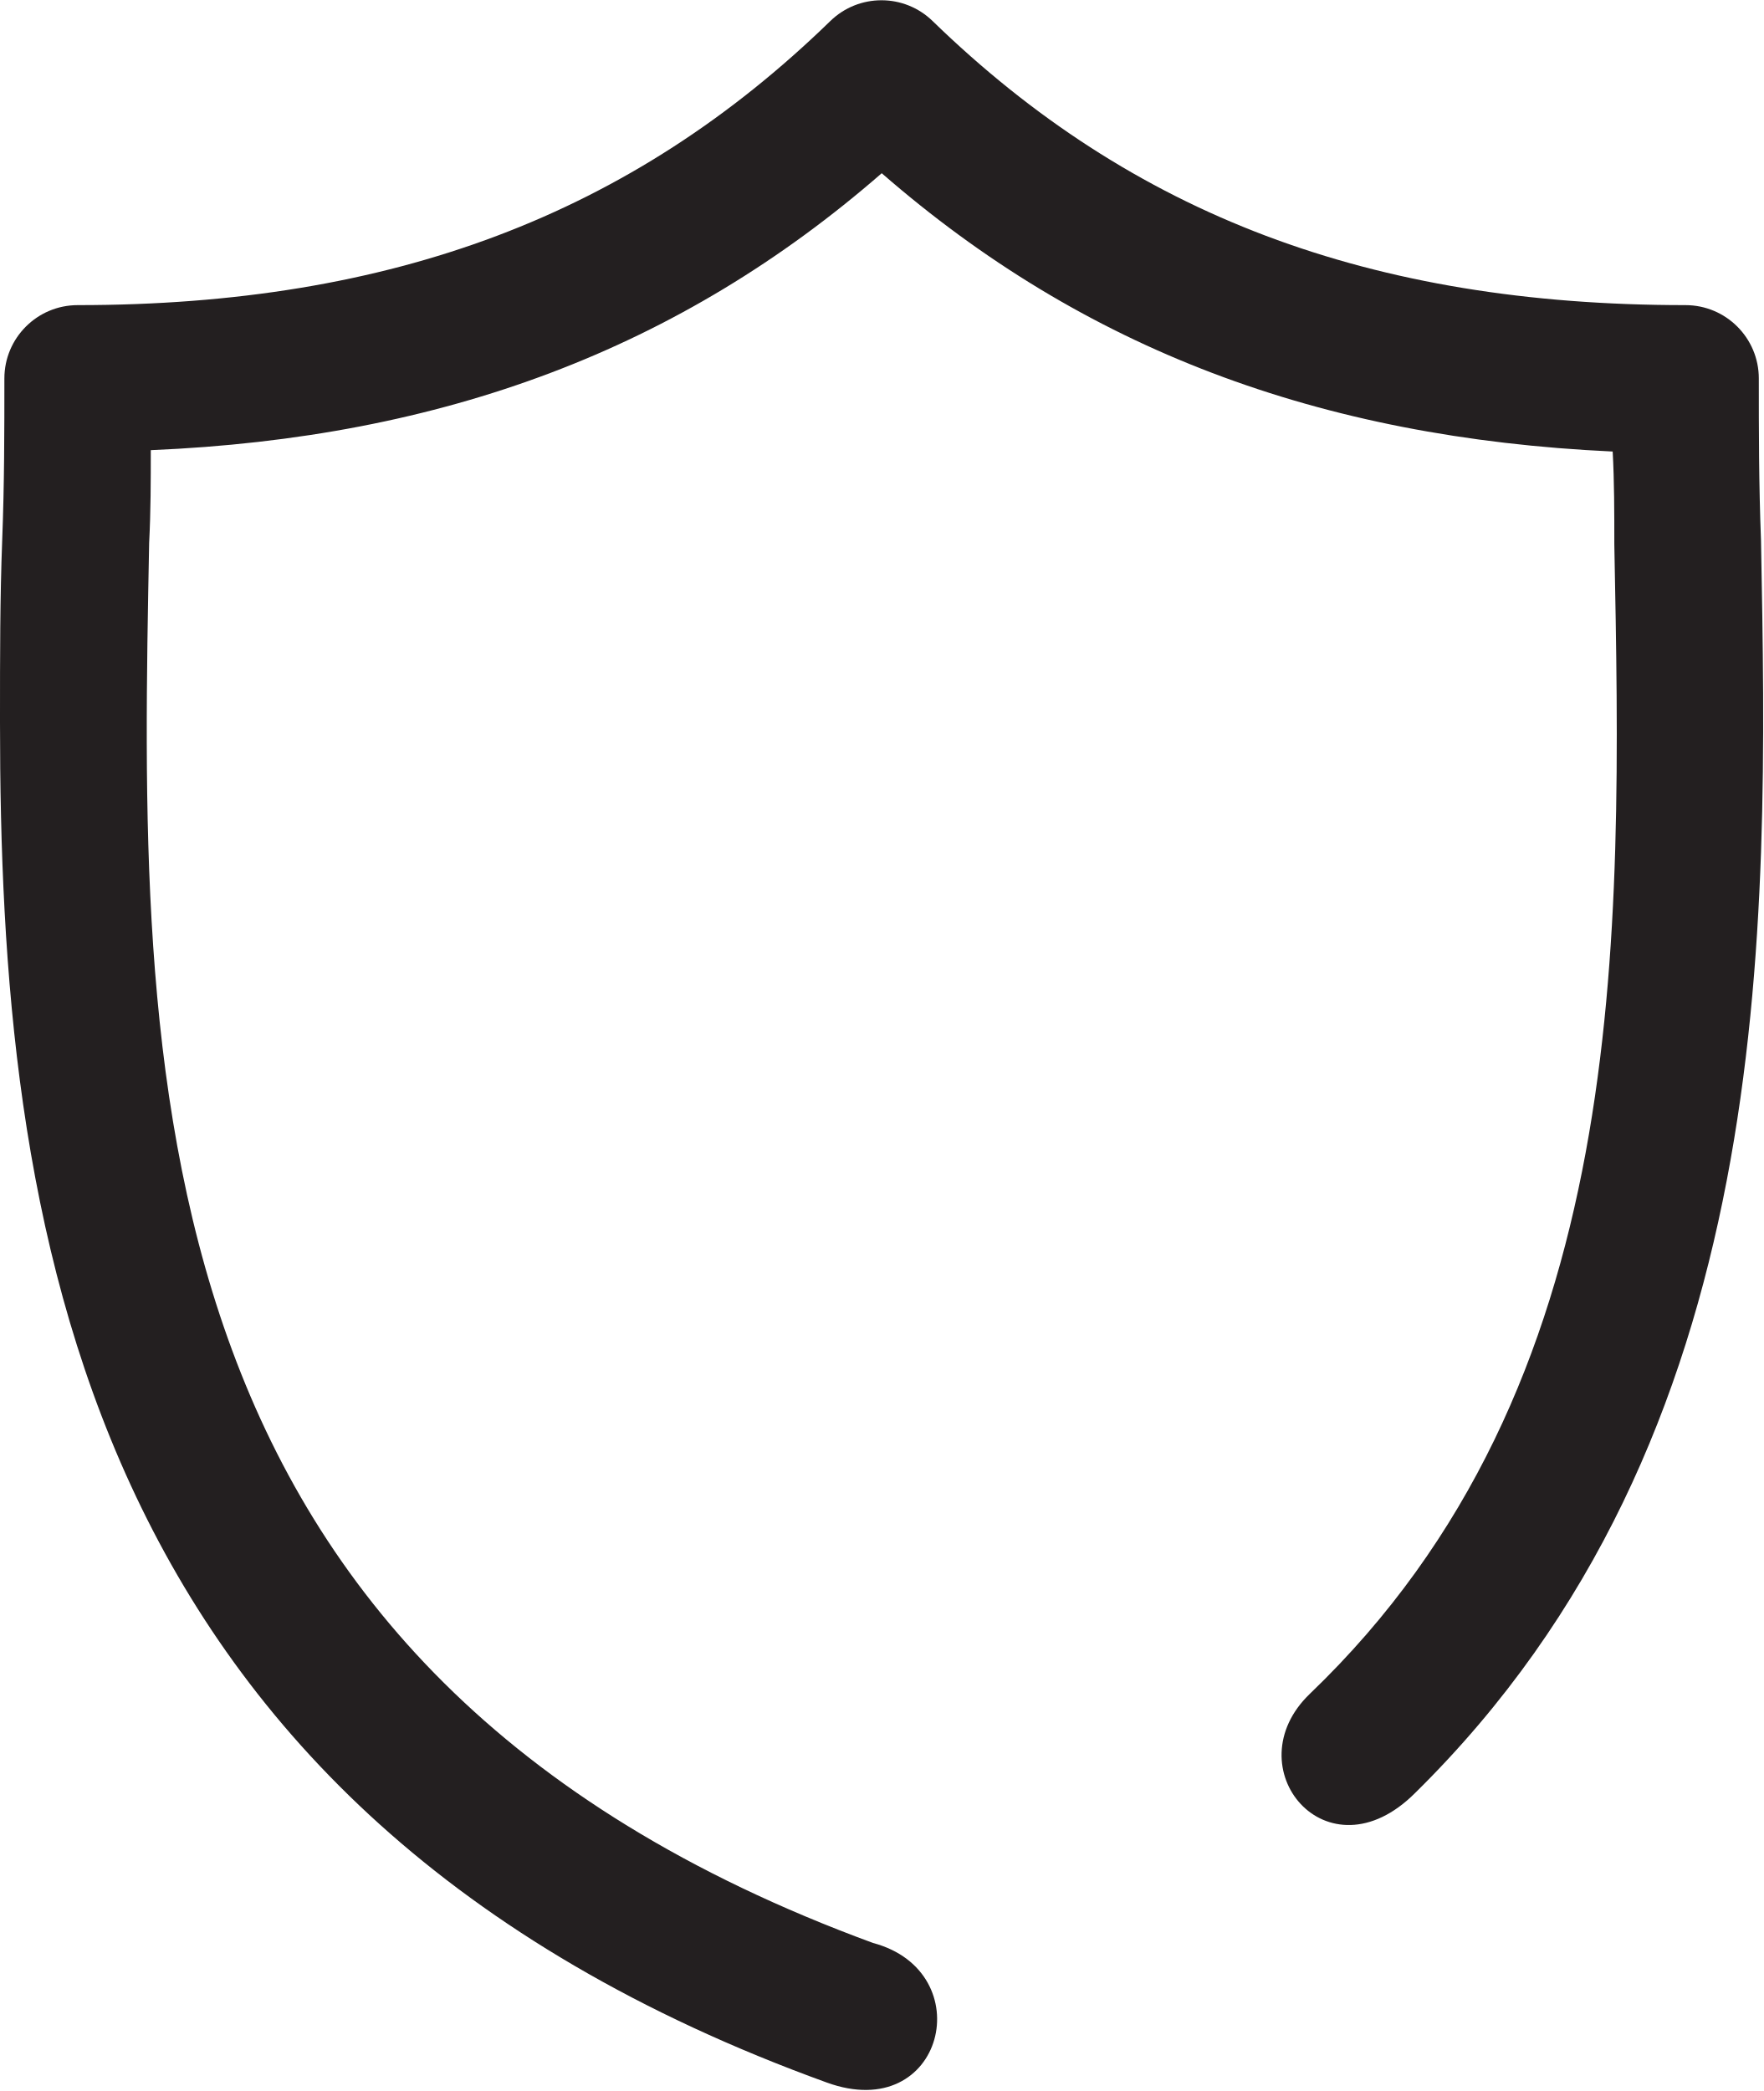
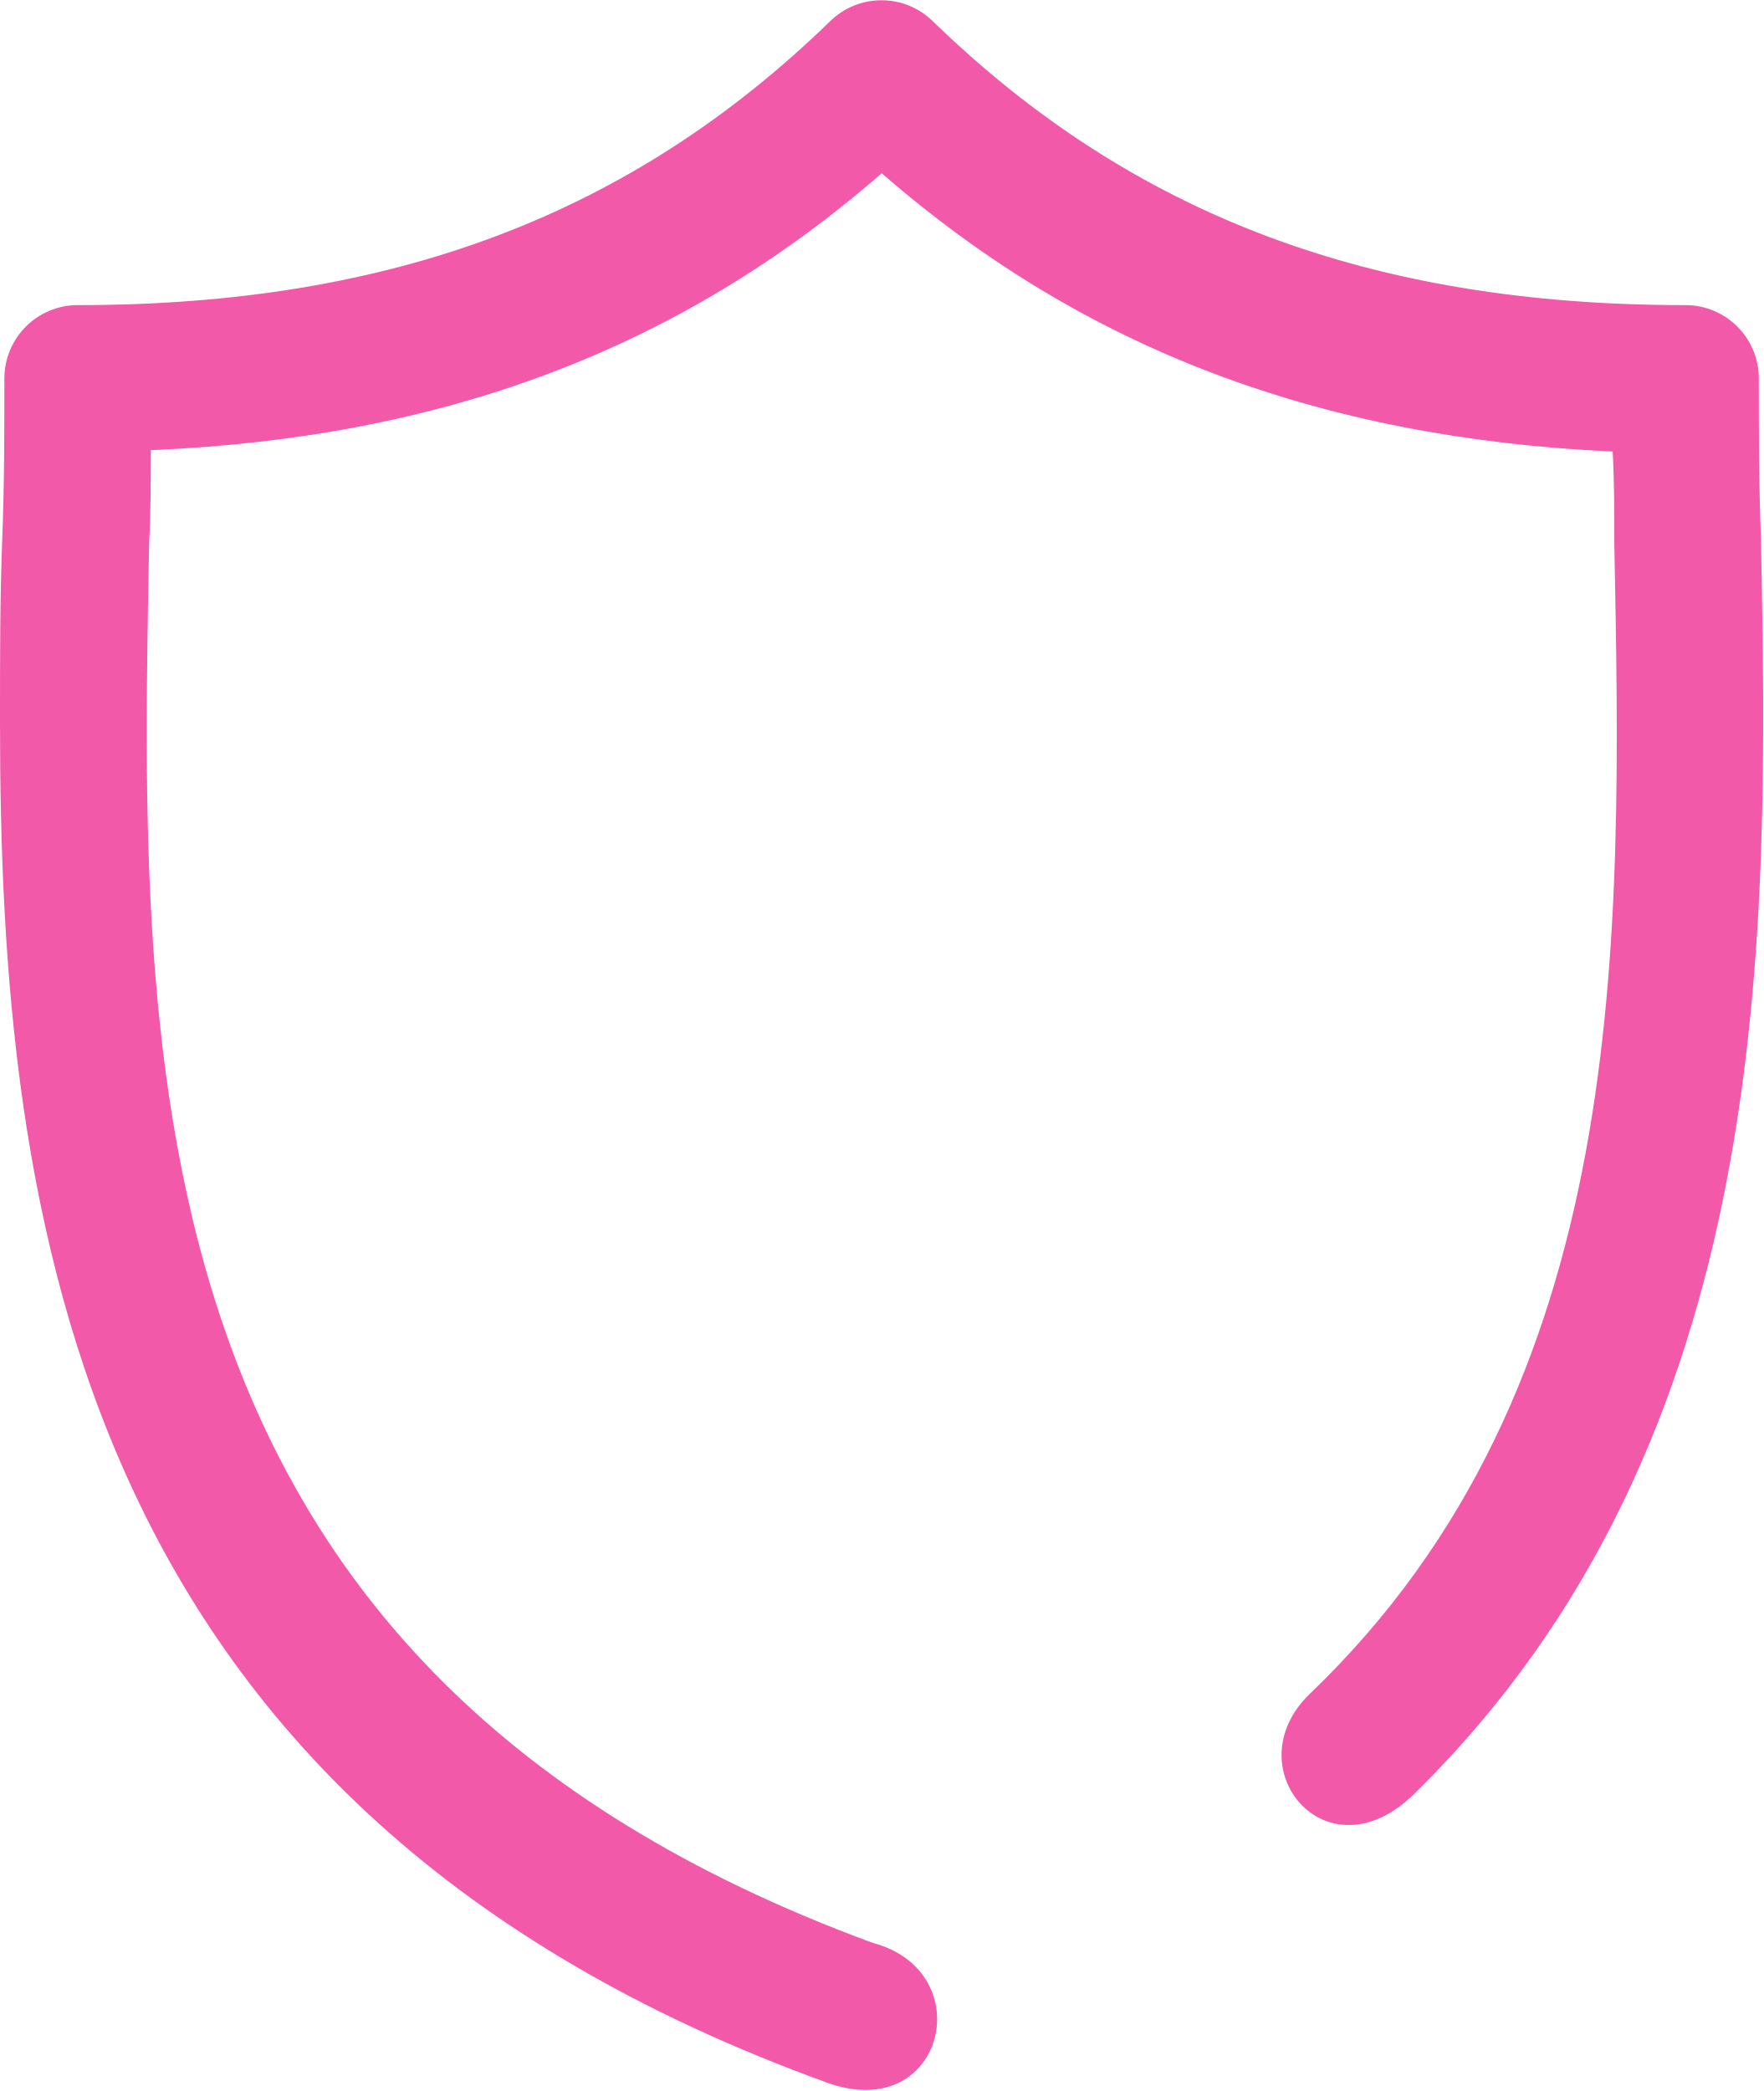
<svg xmlns="http://www.w3.org/2000/svg" viewBox="0 0 64.44 76.41">
-   <defs>
-     <style>.cls-1{fill:#231f20;fill-rule:evenodd;}</style>
-   </defs>
-   <g id="Слой_2" data-name="Слой 2">
-     <g id="Слой_1-2" data-name="Слой 1">
-       <path class="cls-1" d="M51.71,65.52c-3.22,3.22-6.65-.94-3.84-3.63,11.75-11.27,11.4-27.43,11.12-42,0-1.16,0-2.29-.06-3.39C48.18,16,39.58,12.74,32.22,6.33c-7.36,6.41-16,9.67-26.71,10.12,0,1.1,0,2.23-.06,3.39C5.08,39.14,4.67,61,31.9,71c3.94,1.05,2.6,6.66-1.69,5.1C2.68,66.13,0,44.45,0,26.4v-.2C0,24,0,21.83.08,19.75s.08-4,.08-5.92a2.68,2.68,0,0,1,2.68-2.68c11.48,0,20.22-3.3,27.5-10.38a2.68,2.68,0,0,1,3.74,0c7.29,7.08,16,10.38,27.51,10.38a2.68,2.68,0,0,1,2.68,2.68c0,1.89,0,3.85.08,5.92.27,14.4.6,32.75-12.65,45.78Z" />
-     </g>
-   </g>
+   <path d="M51.71,65.52c-3.22,3.22-6.65-.94-3.84-3.63,11.75-11.27,11.4-27.43,11.12-42,0-1.16,0-2.29-.06-3.39C48.18,16,39.58,12.74,32.22,6.33c-7.36,6.41-16,9.67-26.71,10.12,0,1.1,0,2.23-.06,3.39C5.08,39.14,4.67,61,31.9,71c3.94,1.05,2.6,6.66-1.69,5.1C2.68,66.13,0,44.45,0,26.4v-.2C0,24,0,21.83.08,19.75s.08-4,.08-5.92a2.68,2.68,0,0,1,2.68-2.68c11.48,0,20.22-3.3,27.5-10.38a2.68,2.68,0,0,1,3.74,0c7.29,7.08,16,10.38,27.51,10.38a2.68,2.68,0,0,1,2.68,2.68c0,1.89,0,3.85.08,5.92.27,14.4.6,32.75-12.65,45.78Z" fill="#f259a9" />
</svg>
